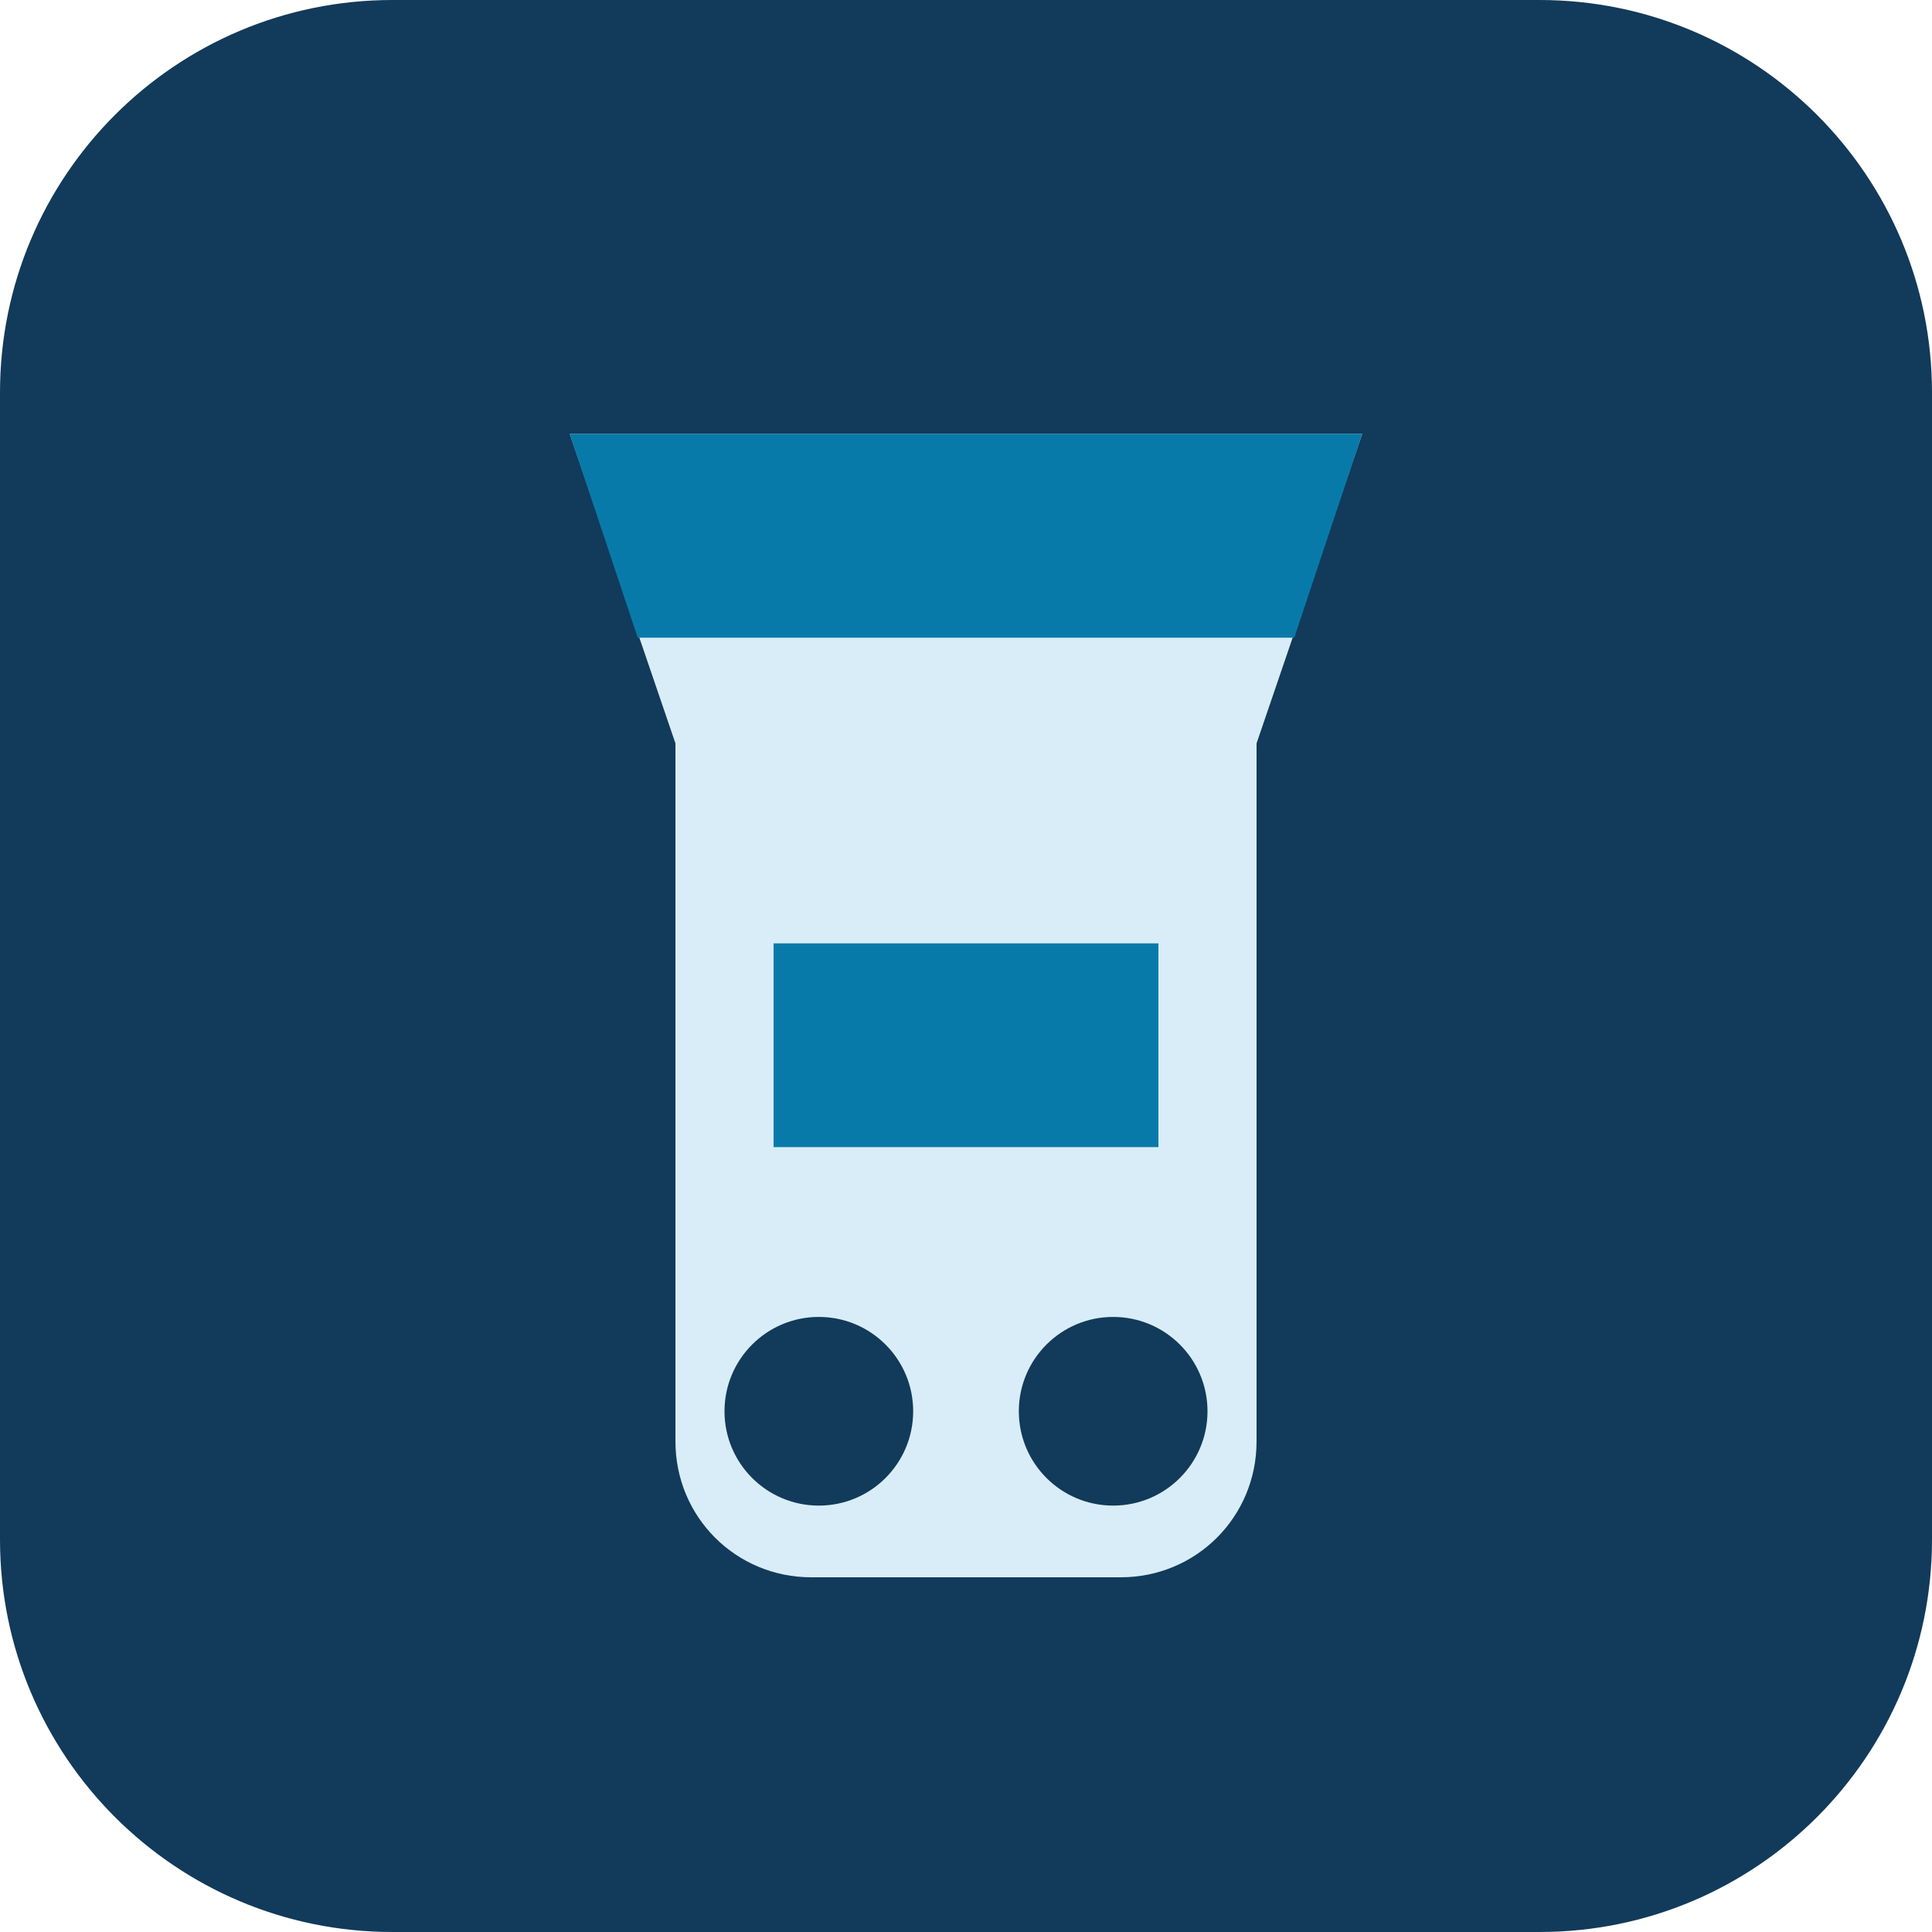
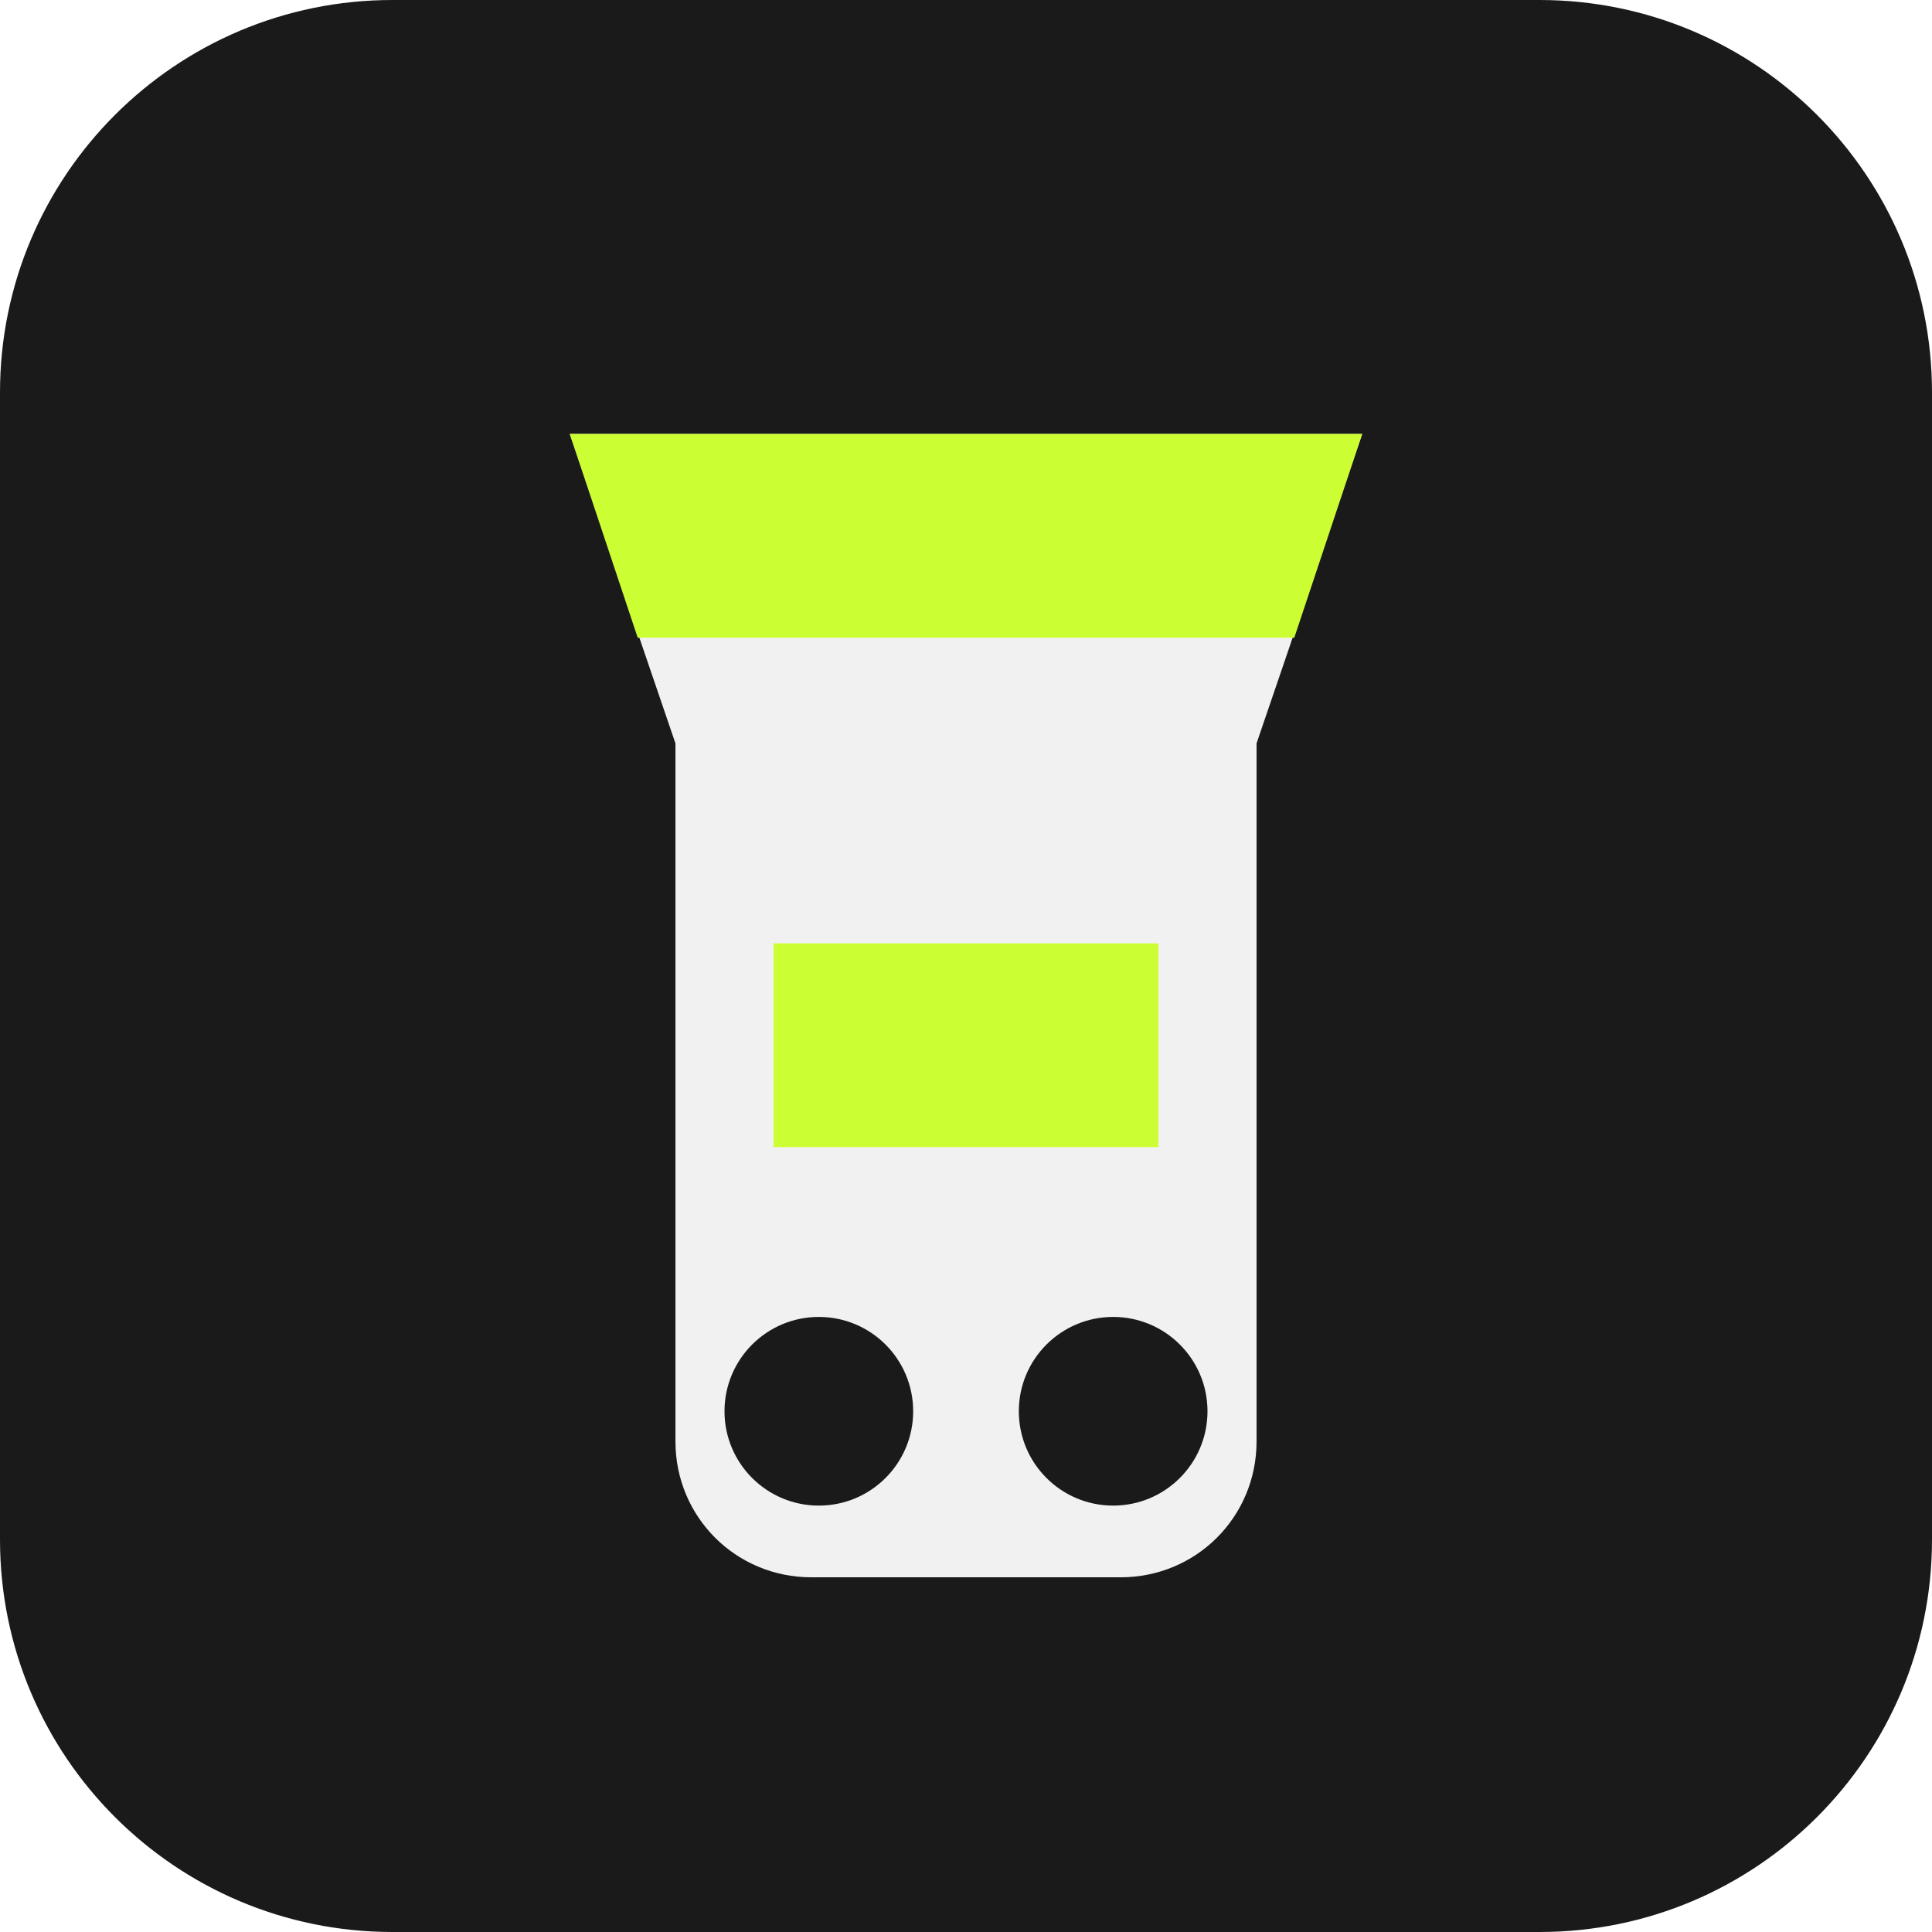
<svg xmlns="http://www.w3.org/2000/svg" viewBox="0 0 512 512">
-   <rect width="512" height="512" rx="104" fill="#123a5a" />
-   <path d="M151 115h210l-28 82v185c0 20-16 36-36 36h-82c-20 0-36-16-36-36V197z" fill="#d8edf8" />
-   <path d="M151 115h210l-18 54H169z" fill="#087aa9" />
-   <circle cx="217" cy="374" r="25" fill="#123a5a" />
-   <circle cx="295" cy="374" r="25" fill="#123a5a" />
-   <path d="M205 250h102v54H205z" fill="#087aa9" />
+   <rect width="512" height="512" rx="104" fill="#1a1a1a" />
+   <path d="M151 115h210l-28 82v185c0 20-16 36-36 36h-82c-20 0-36-16-36-36V197z" fill="#f1f1f1" />
+   <path d="M151 115h210l-18 54H169z" fill="#ccff33" />
+   <circle cx="217" cy="374" r="25" fill="#1a1a1a" />
+   <circle cx="295" cy="374" r="25" fill="#1a1a1a" />
+   <path d="M205 250h102v54H205z" fill="#ccff33" />
</svg>
